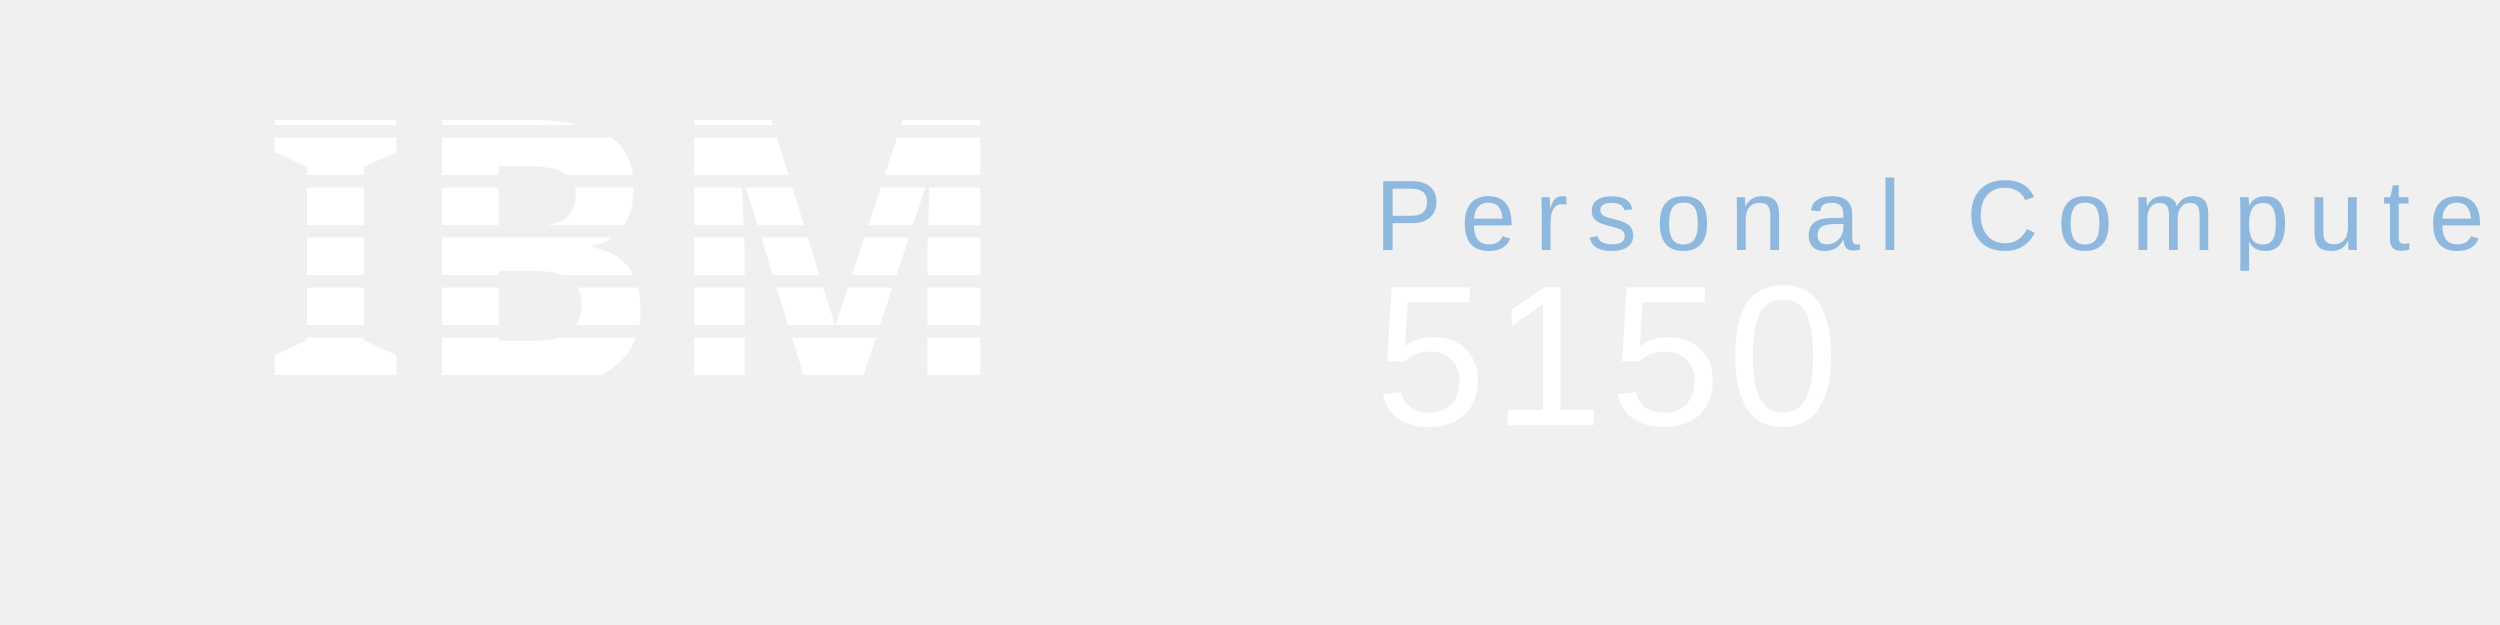
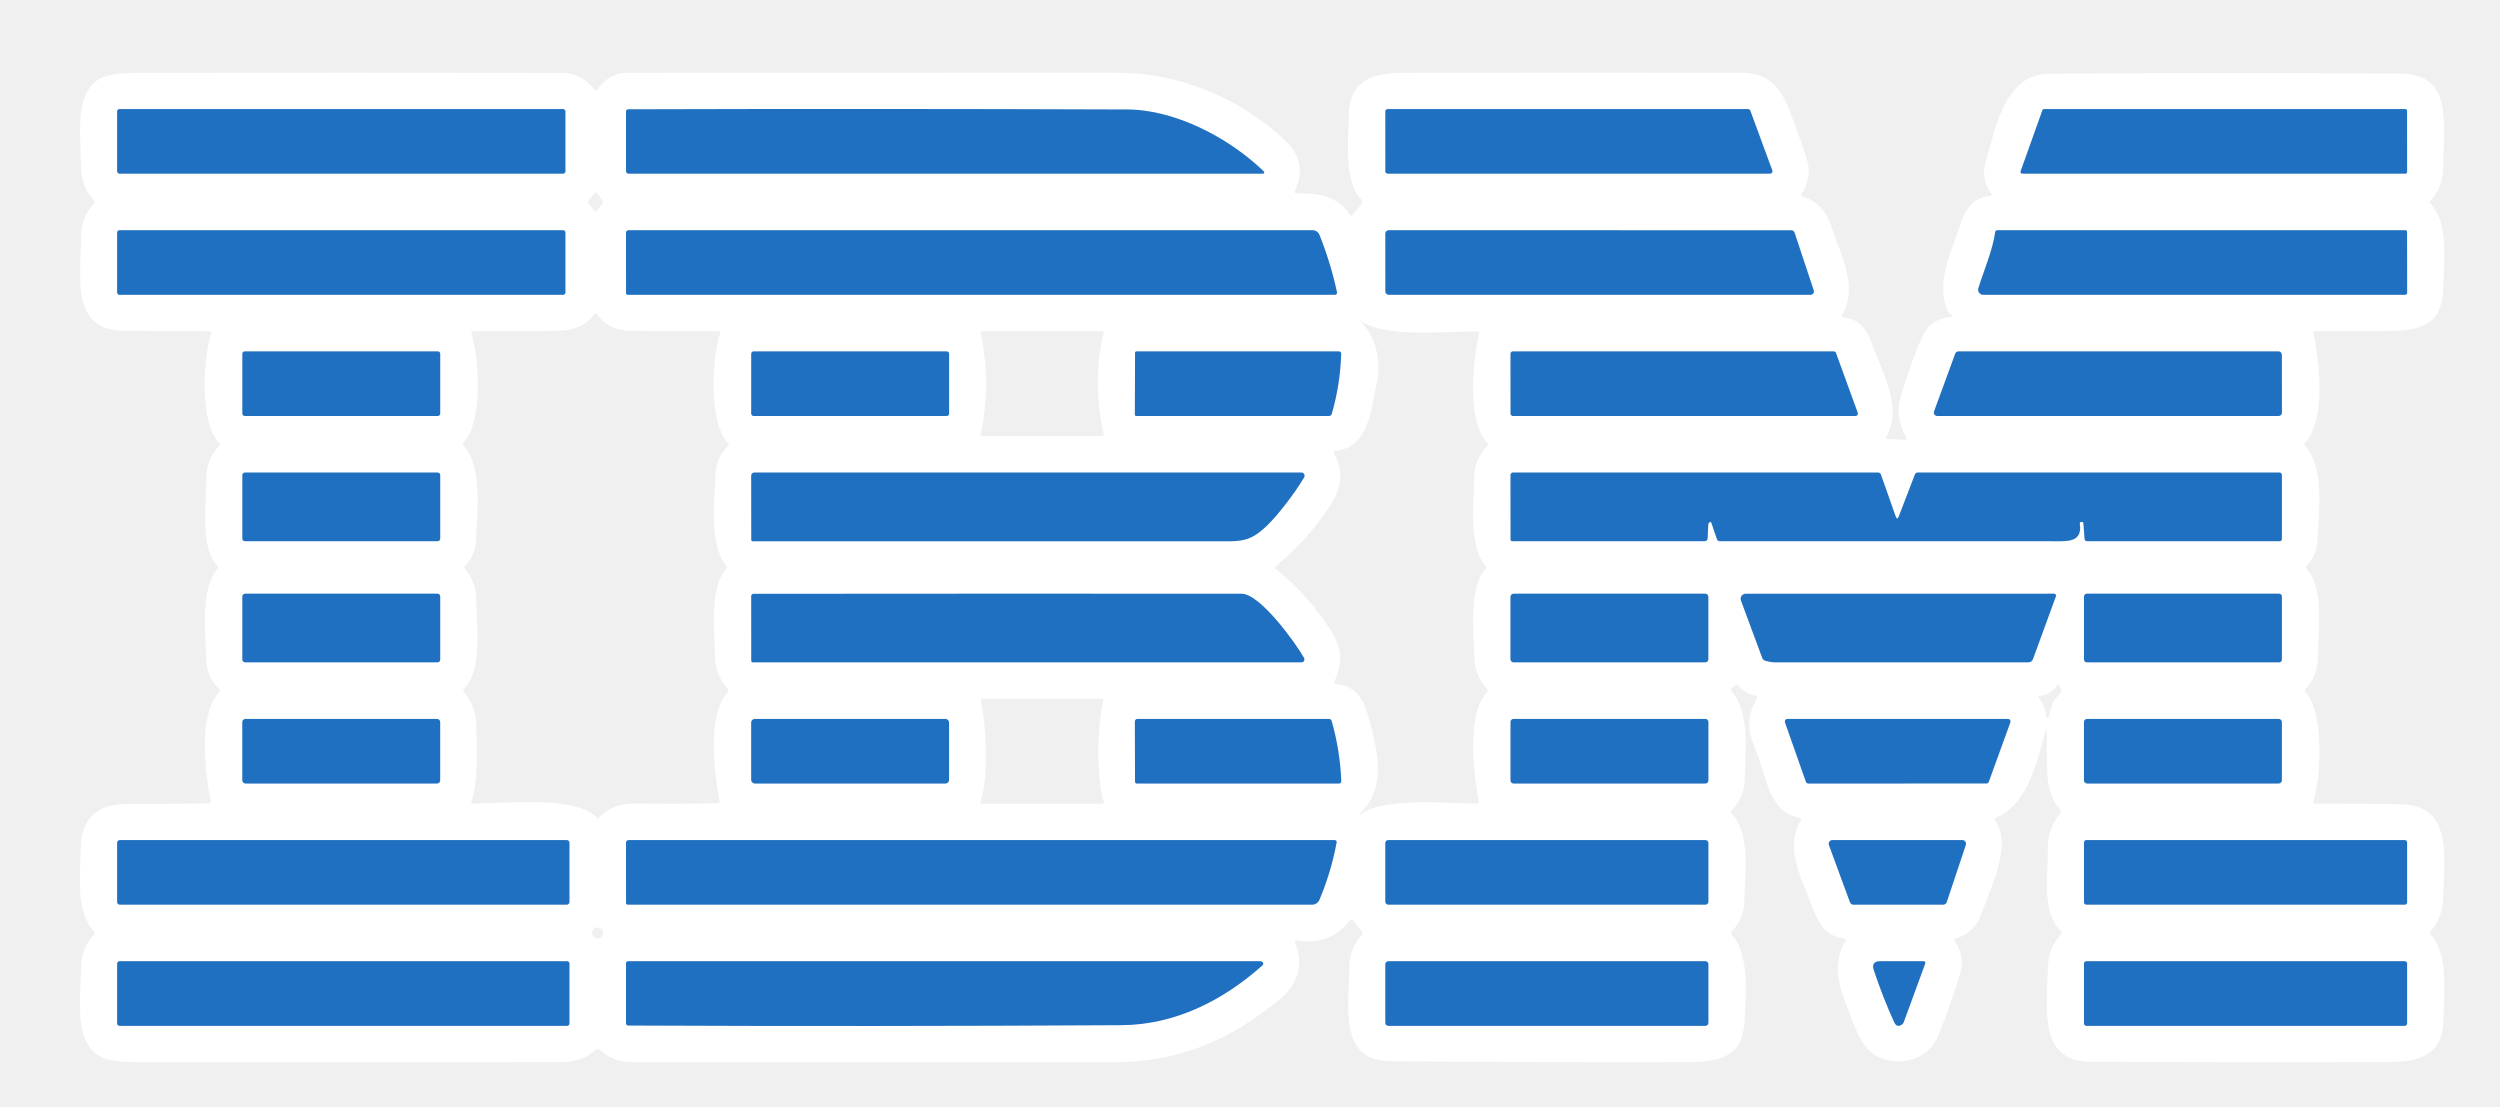
- <svg xmlns="http://www.w3.org/2000/svg" viewBox="0 0 400 100" width="400" height="100">
-   <defs>
-     <clipPath id="ibmtext1">
-       <text x="42" y="62" font-family="'Arial Black','Impact',sans-serif" font-size="60" font-weight="900">IBM</text>
-     </clipPath>
-   </defs>
-   <g clip-path="url(#ibmtext1)">
-     <rect x="30" y="14" width="180" height="6" fill="#fff" />
-     <rect x="30" y="22" width="180" height="6" fill="#fff" />
-     <rect x="30" y="30" width="180" height="6" fill="#fff" />
-     <rect x="30" y="38" width="180" height="6" fill="#fff" />
-     <rect x="30" y="46" width="180" height="6" fill="#fff" />
-     <rect x="30" y="54" width="180" height="6" fill="#fff" />
-     <rect x="30" y="62" width="180" height="6" fill="#fff" />
-     <rect x="30" y="70" width="180" height="6" fill="#fff" />
+ <svg xmlns="http://www.w3.org/2000/svg" viewBox="0 0 619 274">
+   <path fill="#fff" d="M506.55 180.79c-2.17 7.5-4.37 18.55-12.46 21.71a.37.36 60.7 0 0-.15.56c4.5 5.83-1.12 16.93-3.3 23.1q-1.72 4.86-6.54 6.26a.34.34 0 0 0-.18.53c1.61 2.29 2.35 4.86 1.49 7.73q-2.83 9.42-5.68 16.1c-2.71 6.34-11.47 7.86-16.54 3.66q-2.22-1.84-4.14-6.7c-3.14-7.97-5.95-13.95-2.11-20.79a.34.33-71.1 0 0-.24-.5c-5.5-.9-6.61-4.46-8.71-9.77-2.42-6.14-5.98-13.31-2.08-19.66a.33.33 0 0 0-.23-.5c-6.37-1.09-7.85-7.26-9.45-12.51-1.99-6.53-5.24-10.13-1.2-17.21a.34.34 0 0 0-.23-.5q-2.56-.49-4.3-2.48a.65.65 0 0 0-.91-.08l-.77.64a.62.62 0 0 0-.06.89c4.64 5.15 3.31 14.72 3.27 21.23q-.03 4.86-3.36 8.21a.49.48 45.4 0 0 0 .69c4.8 4.62 3.39 14.5 3.26 21.36q-.1 4.78-3.24 7.93a.5.49 44.6 0 0 .01.7c4.75 4.65 3.53 16.86 3.19 22.05-.56 8.4-6.41 9.51-13.92 9.53q-36.74.08-73.47-.19c-13.05-.09-10.49-13-10.43-23.02q.03-5.06 3.18-8.31a.56.55-42.1 0 0 .04-.73l-2.21-2.77a.58.58 0 0 0-.91.01q-4.88 6.27-13.09 4.86-.68-.11-.43.53 3.18 8.27-3.75 14.03c-12.34 10.27-25.15 15.61-41.02 15.62q-59.69.01-119.38 0-4.64-.01-8.13-3.16a.56.55 45.4 0 0-.74-.01q-3.52 3.13-8.38 3.14-52.41.05-104.82.01-6.55 0-8.73-.95c-7.61-3.28-5.7-14.01-5.64-22.27q.04-5.11 3.27-8.38a.52.51 45.4 0 0 0-.71c-4.72-4.92-3.4-14.1-3.34-20.44q.1-11.1 11.25-11.14 10.28-.03 20.53-.18a.42.42 0 0 0 .4-.5c-1.18-5.98-3.41-21.41 2.19-27.04a.5.49 44.6 0 0-.01-.7q-3.1-3.05-3.23-6.85c-.21-6.24-1.67-18.08 2.77-22.96a.54.54 0 0 0-.01-.73c-4.28-4.56-2.87-13.57-2.81-21.38q.03-5.09 3.21-8.36a.51.51 0 0 0 0-.7c-4.93-5.16-3.99-20.91-1.98-27.2a.36.36 0 0 0-.34-.47q-10.75.01-21.45-.15c-13.01-.2-10.49-13-10.45-23.11q.02-5.09 3.22-8.36a.52.52 0 0 0 .01-.71q-3.23-3.47-3.25-8.69c-.03-8.13-1.77-18.24 5.02-21.7q2.49-1.27 9.22-1.27 52.24-.07 104.47.01 5.47.01 8.46 4.24a.34.34 0 0 0 .56 0q2.99-4.26 7.55-4.26 60.52-.03 121.06-.03c15.72 0 30.9 6.37 42.08 17.04q5.37 5.13 2.14 12.38a.32.32 0 0 0 .29.45c5.78-.02 10.14.63 13.35 5.32a.46.45 47 0 0 .73.03l2.28-2.87a.56.55 42.1 0 0-.04-.73c-4.45-4.55-3.39-13.92-3.26-20.85.15-9.12 5.94-10.72 14.11-10.74q41.47-.05 82.94-.01c6.73.01 9.81 3.32 12.2 9.57q2.19 5.73 4.1 11.55c1.11 3.39.46 6.11-1.26 8.95a.39.39 0 0 0 .21.57c4.11 1.3 5.95 3.78 7.39 8.02 2.23 6.61 6.61 14.74 2.37 21.45a.3.29-71.6 0 0 .22.45c4.09.4 5.78 2.61 7.22 6.48 2.5 6.71 7.81 16.23 3.58 23.04a.37.37 0 0 0 .29.57l4.33.24q.69.04.35-.56c-1.93-3.49-2.5-6.7-1.22-10.74q3.63-11.53 5.75-15.29 1.9-3.36 6.53-3.86.69-.07.13-.5l-.41-.31a1.88 1.86 8.3 0 1-.61-.81c-2.87-7.24.87-14.04 3.08-20.83 1.42-4.41 3.06-6.97 7.67-7.51q.47-.06.18-.44c-1.72-2.3-2.32-4.78-1.5-7.72 2.51-8.99 4.95-22.01 15.72-22.08q43.58-.3 87.18-.02c13.05.08 10.49 13 10.44 23.01q-.02 5.06-3.18 8.42a.53.52 45.4 0 0 0 .71c4.62 4.88 3.35 14.04 3.17 21.14-.24 9.62-6.45 10.39-14.81 10.46q-8.45.07-16.9.03a.41.41 0 0 0-.4.49c1.26 6.15 3.36 21.22-2.09 27.18a.53.52 44.6 0 0 .01.72c4.91 5.1 3.37 16.89 3.05 23.43q-.18 3.73-2.68 6.32a.51.51 0 0 0 0 .7c4.33 4.66 2.92 14.56 2.83 21.66q-.07 4.85-3.15 8.14a.52.52 0 0 0 .01.72c4.65 4.86 3.99 20.97 1.91 27.17a.36.35-81.2 0 0 .34.47q10.84-.07 21.63.16c12.51.27 10.5 12.71 10.28 22.58q-.12 5.48-3.16 8.92a.55.54-45.4 0 0 0 .73c4.59 4.99 3.27 14.52 3.2 20.85-.11 9.37-6.08 10.72-14.36 10.73q-36.44.07-72.88-.06c-13.11-.05-10.92-12.92-10.71-23.16q.11-5.19 3.34-8.44a.47.47 0 0 0-.01-.67c-4.82-4.6-3.38-13.05-3.33-20.63q.03-5.16 3.14-8.68a.56.55-45.9 0 0 0-.74c-4.69-5.05-2.98-13.49-3.46-19.78q-.04-.5-.18-.02M140 27.59a.59.59 0 0 0-.59-.59H29.59a.59.59 0 0 0-.59.59v14.82a.59.59 0 0 0 .59.59h109.82a.59.59 0 0 0 .59-.59zm172.94 14.87c-8.44-8.2-21.84-15.31-33.81-15.35q-61.77-.23-123.57-.05a.56.56 0 0 0-.56.56v14.75a.63.63 0 0 0 .63.63h157.1a.32.31 66.8 0 0 .21-.54M433.38 27.4a.59.59 0 0 0-.55-.39L343.59 27a.59.59 0 0 0-.59.59l.01 14.82a.59.59 0 0 0 .59.59h94.67a.59.59 0 0 0 .56-.79zm72.73-.4a.44.44 0 0 0-.41.29l-5.4 15.12a.44.44 0 0 0 .41.59h94.85a.44.44 0 0 0 .44-.44l-.01-15.12a.44.44 0 0 0-.44-.44zM145.6 50.22l1.61 1.98a.39.38-45.5 0 0 .6-.01l1.44-1.91a.45.43 45.7 0 0 0-.53l-1.51-2.01a.32.32 0 0 0-.51 0l-1.63 2.16a.27.27 0 0 0 0 .32m-5.6 7.37a.59.59 0 0 0-.59-.59H29.59a.59.59 0 0 0-.59.59v14.82a.59.59 0 0 0 .59.59h109.82a.59.59 0 0 0 .59-.59zm186.7.56a1.83 1.82 79 0 0-1.69-1.15H155.62a.63.62-90 0 0-.62.63l.01 14.97a.4.4 0 0 0 .4.4h175.13a.52.51 83.7 0 0 .5-.63q-1.57-7.28-4.34-14.22m117.63-.56a.85.85 0 0 0-.8-.58L343.85 57a.85.85 0 0 0-.85.85l.01 14.3a.85.85 0 0 0 .85.85h104.41a.85.85 0 0 0 .81-1.12zm49.68-.13c-.57 4.32-2.81 9.53-4.17 13.91a1.26 1.26 0 0 0 1.2 1.63h104.43a.54.53 0 0 0 .54-.53l-.02-15.07a.4.4 0 0 0-.4-.4H494.54a.54.53 3.7 0 0-.53.46M147.73 202.43l.07.26q.04.14.15.03 3.67-3.8 9.05-3.75 10.44.1 20.77-.07a.42.41 84.7 0 0 .4-.49c-1.25-6.66-3.26-21.56 2.07-27.06a.52.52 0 0 0 .01-.71q-3.14-3.4-3.23-8.13c-.11-5.87-1.44-17.13 2.86-21.64a.53.52 46.3 0 0 .01-.72c-4.5-5.06-2.95-17.75-2.69-22.97q.2-4.06 3.07-6.72a.5.5 0 0 0 .03-.7c-4.88-5.26-4.08-20.91-2-27.27a.37.37 0 0 0-.35-.48q-10.99.02-21.93-.11-5.39-.07-8.24-4.15a.36.35-44.6 0 0-.57 0q-3 4.08-8.98 4.16-10.56.15-21.19.1a.38.37-8.6 0 0-.36.48c2.26 7.31 2.72 22.16-1.92 27.16a.54.53 45.4 0 0 0 .73c4.87 5.26 3.35 16.74 3.1 23.44q-.14 3.66-2.73 6.3a.52.51-43.8 0 0-.02.71q2.81 3.22 2.84 7.93c.06 7.78 1.54 17.02-3.15 21.88a.51.5 46.3 0 0-.01.7q3.11 3.41 3.16 8.66c.06 7.09.43 13.41-1.25 18.52a.36.35 8.9 0 0 .34.46c7.56.01 25.06-2.02 30.58 3.27a.39.34-80 0 1 .11.18M340.94 94.69c-1.57 6.44-1.83 16.22-10.4 16.94a.38.37-16.6 0 0-.3.55c2.82 5.07 1.79 9.05-1.46 13.85q-5.39 7.97-12.93 14.17a.41.41 0 0 0 0 .64q8.18 6.57 13.71 15.36c2.9 4.61 2.83 7.81.84 12.61a.39.39 0 0 0 .32.54c4.31.42 6.54 2.88 7.78 7.08 2.37 8.05 5.28 18.67-1.86 25.04a.17.16 41.1 0 0 .02.26q.11.08.31-.08c5.51-4.36 21.65-2.69 28.72-2.68a.42.41-4.6 0 0 .42-.48c-1.15-6.96-3.18-21.62 2.14-27.15a.53.52-44.6 0 0 .01-.72q-3.16-3.38-3.25-8.11c-.1-5.88-1.42-17.13 2.87-21.64a.53.52-44.6 0 0 .01-.72c-4.33-4.9-2.96-15.45-2.89-21.64q.05-4.87 3.27-8.1a.52.52 0 0 0 .01-.71c-5.37-5.81-3.45-20.89-2.04-27.14a.42.41 6.8 0 0-.4-.5c-8.13-.07-21.89 1.66-28.85-2.46q-.4-.24-.07.08c3.94 3.77 5.13 10.42 4.02 15.01m-67.65 12.86c-1.77-7.4-2.15-17.43.02-25.09a.36.36 0 0 0-.35-.46h-29.89a.31.31 0 0 0-.3.37q2.76 12.58.03 25.17a.38.38 0 0 0 .37.46h29.77a.37.36 83.6 0 0 .35-.45M109 87.6a.6.6 0 0 0-.6-.6H60.6a.6.6 0 0 0-.6.6v14.8a.6.6 0 0 0 .6.6h47.8a.6.6 0 0 0 .6-.6zm126 0a.6.6 0 0 0-.6-.6h-47.8a.6.6 0 0 0-.6.6v14.8a.6.6 0 0 0 .6.6h47.8a.6.6 0 0 0 .6-.6zm46.04-.25-.05 15.33a.32.32 0 0 0 .32.32h47.75a.71.69 7.5 0 0 .68-.51q2.12-7.33 2.34-14.94a.53.53 0 0 0-.53-.55h-50.16a.35.35 0 0 0-.35.35M459.43 103a.59.59 0 0 0 .55-.79l-5.39-14.82a.59.59 0 0 0-.55-.39h-79.45a.59.59 0 0 0-.59.59l.01 14.82a.59.59 0 0 0 .59.59zm25.48-16a.84.84 0 0 0-.79.55l-5.25 14.32a.84.84 0 0 0 .79 1.13h84.51a.84.84 0 0 0 .84-.84l-.02-14.32a.84.84 0 0 0-.84-.84zM109 117.65a.65.65 0 0 0-.65-.65h-47.7a.65.65 0 0 0-.65.65v15.7a.65.65 0 0 0 .65.65h47.7a.65.65 0 0 0 .65-.65zm204.66 12.54c2.71-2.6 6.81-7.9 9.24-11.98a.8.8 0 0 0-.69-1.21H186.75a.75.75 0 0 0-.75.75l.01 15.89a.37.36-90 0 0 .36.37q59.06-.03 118.08.01c4.3 0 6.31-1.06 9.21-3.83m110.04-.83 1.41 4.14a.74.74 0 0 0 .7.5q42.2-.01 84.42.01c3.22 0 5.28-.74 4.72-4.44a.28.27 84.4 0 1 .26-.32l.29-.01a.34.33 85.6 0 1 .35.31l.29 3.9a.6.59-2 0 0 .6.55h47.73a.53.53 0 0 0 .53-.53v-15.85a.63.62 0 0 0-.63-.62h-89.55a.74.74 0 0 0-.69.48l-3.99 10.37q-.4 1.06-.78-.01l-3.64-10.34a.74.74 0 0 0-.7-.5h-90.4a.63.62 90 0 0-.62.63l.01 15.97a.4.4 0 0 0 .4.4h47.7a.69.69 0 0 0 .69-.66l.17-3.51a.54.49-24 0 1 .14-.32l.23-.23a.22.22 0 0 1 .36.08M109 147.7a.7.7 0 0 0-.7-.7H60.7a.7.7 0 0 0-.7.7v15.6a.7.7 0 0 0 .7.7h47.6a.7.7 0 0 0 .7-.7zm213.88 15.2c-2.1-3.75-10.89-15.88-15.45-15.89q-60.41-.04-120.86.02a.57.57 0 0 0-.57.57l.01 16a.4.4 0 0 0 .4.4h135.82a.74.74 0 0 0 .65-1.1m100.11-15.13a.77.77 0 0 0-.77-.77h-47.46a.77.77 0 0 0-.77.77v15.46a.77.77 0 0 0 .77.77h47.46a.77.77 0 0 0 .77-.77zm80.36 15.46 5.7-15.59a.49.48 9.7 0 0-.46-.64l-76.36.01a1.25 1.25 0 0 0-1.17 1.68l5.28 14.24a1.12 1.1 87.1 0 0 .73.67q1.42.4 2.43.4 31.5.01 62.75-.01a1.18 1.16 10 0 0 1.1-.76M565 147.7a.7.7 0 0 0-.7-.7h-47.6a.7.7 0 0 0-.7.7v15.6a.7.7 0 0 0 .7.7h47.6a.7.7 0 0 0 .7-.7zm-57.65 29.66q.64-3.91 2.77-5.63a.74.74 0 0 0 .23-.85l-.41-1.05q-.25-.66-.65-.08-1.55 2.26-4.23 2.56-.68.07-.22.58 1.68 1.85 1.74 4.42a.39.39 0 0 0 .77.05m-234.03 21.16c-1.93-6.06-1.75-18.77-.11-24.94a.46.46 0 0 0-.45-.58h-29.49a.45.45 0 0 0-.43.57c1.17 4.07 2.19 18.99-.11 24.99a.33.32 10.4 0 0 .31.44h29.93a.37.37 0 0 0 .35-.48M108.99 178.8a.8.8 0 0 0-.8-.8h-47.4a.8.8 0 0 0-.8.8v14.4a.8.8 0 0 0 .8.8h47.4a.8.8 0 0 0 .8-.8zm126 .12a.92.92 0 0 0-.92-.92h-47.16a.92.92 0 0 0-.92.92v14.16a.92.92 0 0 0 .92.92h47.16a.92.92 0 0 0 .92-.92zm46.04 14.62a.46.45 90 0 0 .45.46h50.08a.54.54 0 0 0 .54-.56q-.29-7.61-2.39-14.94a.7.7 0 0 0-.67-.5h-47.42a.63.63 0 0 0-.63.63zM423 178.75a.75.75 0 0 0-.75-.75h-47.5a.75.75 0 0 0-.75.75v14.5a.75.75 0 0 0 .75.75h47.5a.75.75 0 0 0 .75-.75zm68.84 15.24a.63.63 0 0 0 .59-.42l5.34-14.73a.63.63 0 0 0-.59-.84h-54.64a.63.63 0 0 0-.59.84l5.19 14.74a.63.63 0 0 0 .6.42zm73.15-15.19a.8.8 0 0 0-.8-.8h-47.4a.8.8 0 0 0-.8.8v14.4a.8.8 0 0 0 .8.8h47.4a.8.8 0 0 0 .8-.8zM141 208.67a.67.67 0 0 0-.67-.67H29.67a.67.67 0 0 0-.67.67v14.66a.67.67 0 0 0 .67.67h110.66a.67.67 0 0 0 .67-.67zm185.7 14.1q2.89-6.87 4.25-14.18a.5.5 0 0 0-.49-.59H155.62a.63.62 90 0 0-.62.63l.01 14.97a.4.4 0 0 0 .4.4h169.45a1.99 1.99 0 0 0 1.84-1.23m96.3-14.03a.74.74 0 0 0-.74-.74h-78.52a.74.74 0 0 0-.74.74v14.52a.74.74 0 0 0 .74.74h78.52a.74.74 0 0 0 .74-.74zM481.14 224a.92.92 0 0 0 .87-.63l4.73-14.16a.92.92 0 0 0-.88-1.21H453.7a.92.92 0 0 0-.86 1.24l5.21 14.16a.92.92 0 0 0 .86.6zM596 208.58a.58.58 0 0 0-.58-.58h-78.84a.58.58 0 0 0-.58.58v14.84a.58.58 0 0 0 .58.58h78.84a.58.58 0 0 0 .58-.58zm-446.67 22.43a1.36 1.36 0 0 0-1.36-1.36 1.36 1.36 0 0 0-1.36 1.36 1.36 1.36 0 0 0 1.36 1.36 1.36 1.36 0 0 0 1.36-1.36m-8.33 7.58a.59.59 0 0 0-.59-.59H29.59a.59.59 0 0 0-.59.59v14.82a.59.59 0 0 0 .59.59h110.82a.59.59 0 0 0 .59-.59zm136.73 15.24c13.12-.08 25.04-6.04 34.82-14.78q.31-.28.2-.59a.7.69 79.6 0 0-.65-.46H155.5a.5.5 0 0 0-.5.5v14.88a.54.54 0 0 0 .54.54q61.11.27 122.19-.09M423 238.74a.74.74 0 0 0-.74-.74h-78.52a.74.74 0 0 0-.74.74v14.52a.74.74 0 0 0 .74.74h78.52a.74.74 0 0 0 .74-.74zm48.35 14.4 5.35-14.6a.41.4 10.2 0 0-.38-.54l-10.74-.01q-2.36 0-1.62 2.23 2.2 6.65 5.04 12.88.67 1.47 1.96.55a1.17 1.14-8.2 0 0 .39-.51M596 238.58a.58.58 0 0 0-.58-.58h-78.84a.58.58 0 0 0-.58.58v14.84a.58.58 0 0 0 .58.58h78.84a.58.58 0 0 0 .58-.58z" style="fill:#fff" />
+   <g fill="#1f70c1">
+     <rect width="111" height="16" x="29" y="27" rx=".59" />
+     <path d="M279.13 27.11c11.97.04 25.37 7.15 33.81 15.35a.32.31 66.8 0 1-.21.54h-157.1a.63.63 0 0 1-.63-.63V27.62a.56.56 0 0 1 .56-.56q61.8-.18 123.57.05m154.25.29 5.45 14.81a.59.59 0 0 1-.56.79H343.6a.59.59 0 0 1-.59-.59L343 27.59a.59.59 0 0 1 .59-.59l89.24.01a.59.59 0 0 1 .55.39m72.73-.4h89.44a.44.44 0 0 1 .44.44l.01 15.12a.44.44 0 0 1-.44.44h-94.85a.44.44 0 0 1-.41-.59l5.4-15.12a.44.44 0 0 1 .41-.29" />
+     <rect width="111" height="16" x="29" y="57" rx=".59" />
+     <path d="M326.7 58.15q2.77 6.94 4.34 14.22a.52.51 83.7 0 1-.5.63H155.41a.4.4 0 0 1-.4-.4L155 57.63a.63.62-90 0 1 .62-.63h169.39a1.83 1.82 79 0 1 1.69 1.15m117.63-.56 4.75 14.29a.85.85 0 0 1-.81 1.12H343.86a.85.85 0 0 1-.85-.85l-.01-14.3a.85.85 0 0 1 .85-.85l99.68.01a.85.85 0 0 1 .8.58m45.51 13.78c1.36-4.38 3.6-9.59 4.17-13.91a.54.53 3.7 0 1 .53-.46h101.05a.4.4 0 0 1 .4.4l.02 15.07a.54.53 0 0 1-.54.53H491.04a1.26 1.26 0 0 1-1.2-1.63" />
+     <rect width="49" height="16" x="60" y="87" rx=".6" />
+     <rect width="49" height="16" x="186" y="87" rx=".6" />
+     <path d="M281.04 87.35a.35.35 0 0 1 .35-.35h50.16a.53.53 0 0 1 .53.55q-.22 7.61-2.34 14.94a.71.69 7.5 0 1-.68.51h-47.75a.32.32 0 0 1-.32-.32zM459.43 103H374.6a.59.59 0 0 1-.59-.59L374 87.59a.59.59 0 0 1 .59-.59h79.45a.59.59 0 0 1 .55.39l5.39 14.82a.59.59 0 0 1-.55.79m25.48-16h79.24a.84.84 0 0 1 .84.84l.02 14.32a.84.84 0 0 1-.84.84h-84.51a.84.84 0 0 1-.79-1.13l5.25-14.32a.84.84 0 0 1 .79-.55" />
+     <rect width="49" height="17" x="60" y="117" rx=".65" />
+     <path d="M313.66 130.19c-2.9 2.77-4.91 3.83-9.21 3.83q-59.02-.04-118.08-.01a.37.36-90 0 1-.36-.37l-.01-15.89a.75.75 0 0 1 .75-.75h135.46a.8.8 0 0 1 .69 1.21c-2.43 4.08-6.53 9.38-9.24 11.98m109.68-.91-.23.23a.54.49-24 0 0-.14.32l-.17 3.51a.69.69 0 0 1-.69.66h-47.7a.4.4 0 0 1-.4-.4l-.01-15.97a.63.62-90 0 1 .62-.63h90.4a.74.74 0 0 1 .7.5l3.64 10.34q.38 1.07.78.01l3.99-10.37a.74.74 0 0 1 .69-.48h89.55a.63.62 0 0 1 .63.62v15.85a.53.53 0 0 1-.53.53h-47.73a.6.59-2 0 1-.6-.55l-.29-3.9a.34.33 85.6 0 0-.35-.31l-.29.01a.28.27 84.4 0 0-.26.32c.56 3.7-1.5 4.44-4.72 4.44q-42.22-.02-84.42-.01a.74.74 0 0 1-.7-.5l-1.41-4.14a.22.22 0 0 0-.36-.08" />
+     <rect width="49" height="17" x="60" y="147" rx=".7" />
+     <path d="M307.43 147.01c4.56.01 13.35 12.14 15.45 15.89a.74.74 0 0 1-.65 1.1H186.41a.4.4 0 0 1-.4-.4l-.01-16a.57.57 0 0 1 .57-.57q60.45-.06 120.86-.02" />
+     <rect width="49" height="17" x="373.99" y="147" rx=".77" />
+     <path d="M503.35 163.23a1.18 1.16 10 0 1-1.1.76q-31.25.02-62.75.01-1.01 0-2.43-.4a1.12 1.1 87.1 0 1-.73-.67l-5.28-14.24a1.25 1.25 0 0 1 1.17-1.68l76.36-.01a.49.48 9.7 0 1 .46.64z" />
+     <rect width="49" height="17" x="516" y="147" rx=".7" />
+     <rect width="49" height="16" x="59.99" y="178" rx=".8" />
+     <rect width="49" height="16" x="185.99" y="178" rx=".92" />
+     <path d="m281.03 193.54-.04-14.91a.63.63 0 0 1 .63-.63h47.42a.7.7 0 0 1 .67.5q2.1 7.33 2.39 14.94a.54.54 0 0 1-.54.56h-50.08a.46.45-90 0 1-.45-.46" />
+     <rect width="49" height="16" x="374" y="178" rx=".75" />
+     <path d="m491.84 193.99-44.1.01a.63.63 0 0 1-.6-.42l-5.19-14.74a.63.63 0 0 1 .59-.84h54.64a.63.63 0 0 1 .59.84l-5.34 14.73a.63.63 0 0 1-.59.42" />
+     <rect width="49" height="16" x="515.99" y="178" rx=".8" />
+     <rect width="112" height="16" x="29" y="208" rx=".67" />
+     <path d="M326.7 222.77a1.99 1.99 0 0 1-1.84 1.23H155.41a.4.4 0 0 1-.4-.4l-.01-14.97a.63.62-90 0 1 .62-.63h174.84a.5.5 0 0 1 .49.59q-1.36 7.31-4.25 14.18" />
+     <rect width="80" height="16" x="343" y="208" rx=".74" />
+     <path d="M481.14 224h-22.23a.92.92 0 0 1-.86-.6l-5.21-14.16a.92.92 0 0 1 .86-1.24h32.16a.92.92 0 0 1 .88 1.21l-4.73 14.16a.92.92 0 0 1-.87.63" />
+     <rect width="80" height="16" x="516" y="208" rx=".58" />
+     <rect width="112" height="16" x="29" y="238" rx=".59" />
+     <path d="M277.73 253.83q-61.08.36-122.19.09a.54.54 0 0 1-.54-.54V238.5a.5.5 0 0 1 .5-.5h156.6a.7.69 79.6 0 1 .65.46q.11.31-.2.59c-9.78 8.74-21.7 14.7-34.82 14.78" />
+     <rect width="80" height="16" x="343" y="238" rx=".74" />
+     <path d="M471.35 253.14a1.17 1.14-8.2 0 1-.39.51q-1.29.92-1.96-.55-2.84-6.23-5.04-12.88-.74-2.23 1.62-2.23l10.74.01a.41.4 10.2 0 1 .38.54z" />
+     <rect width="80" height="16" x="516" y="238" rx=".58" />
  </g>
-   <text x="220" y="40" fill="#8fb8de" font-family="'Helvetica Neue','Arial',sans-serif" font-size="16" font-weight="300" letter-spacing="3">Personal Computer</text>
-   <text x="220" y="68" fill="#fff" font-family="'Helvetica Neue','Arial',sans-serif" font-size="32" font-weight="300" letter-spacing="1">5150</text>
</svg>
